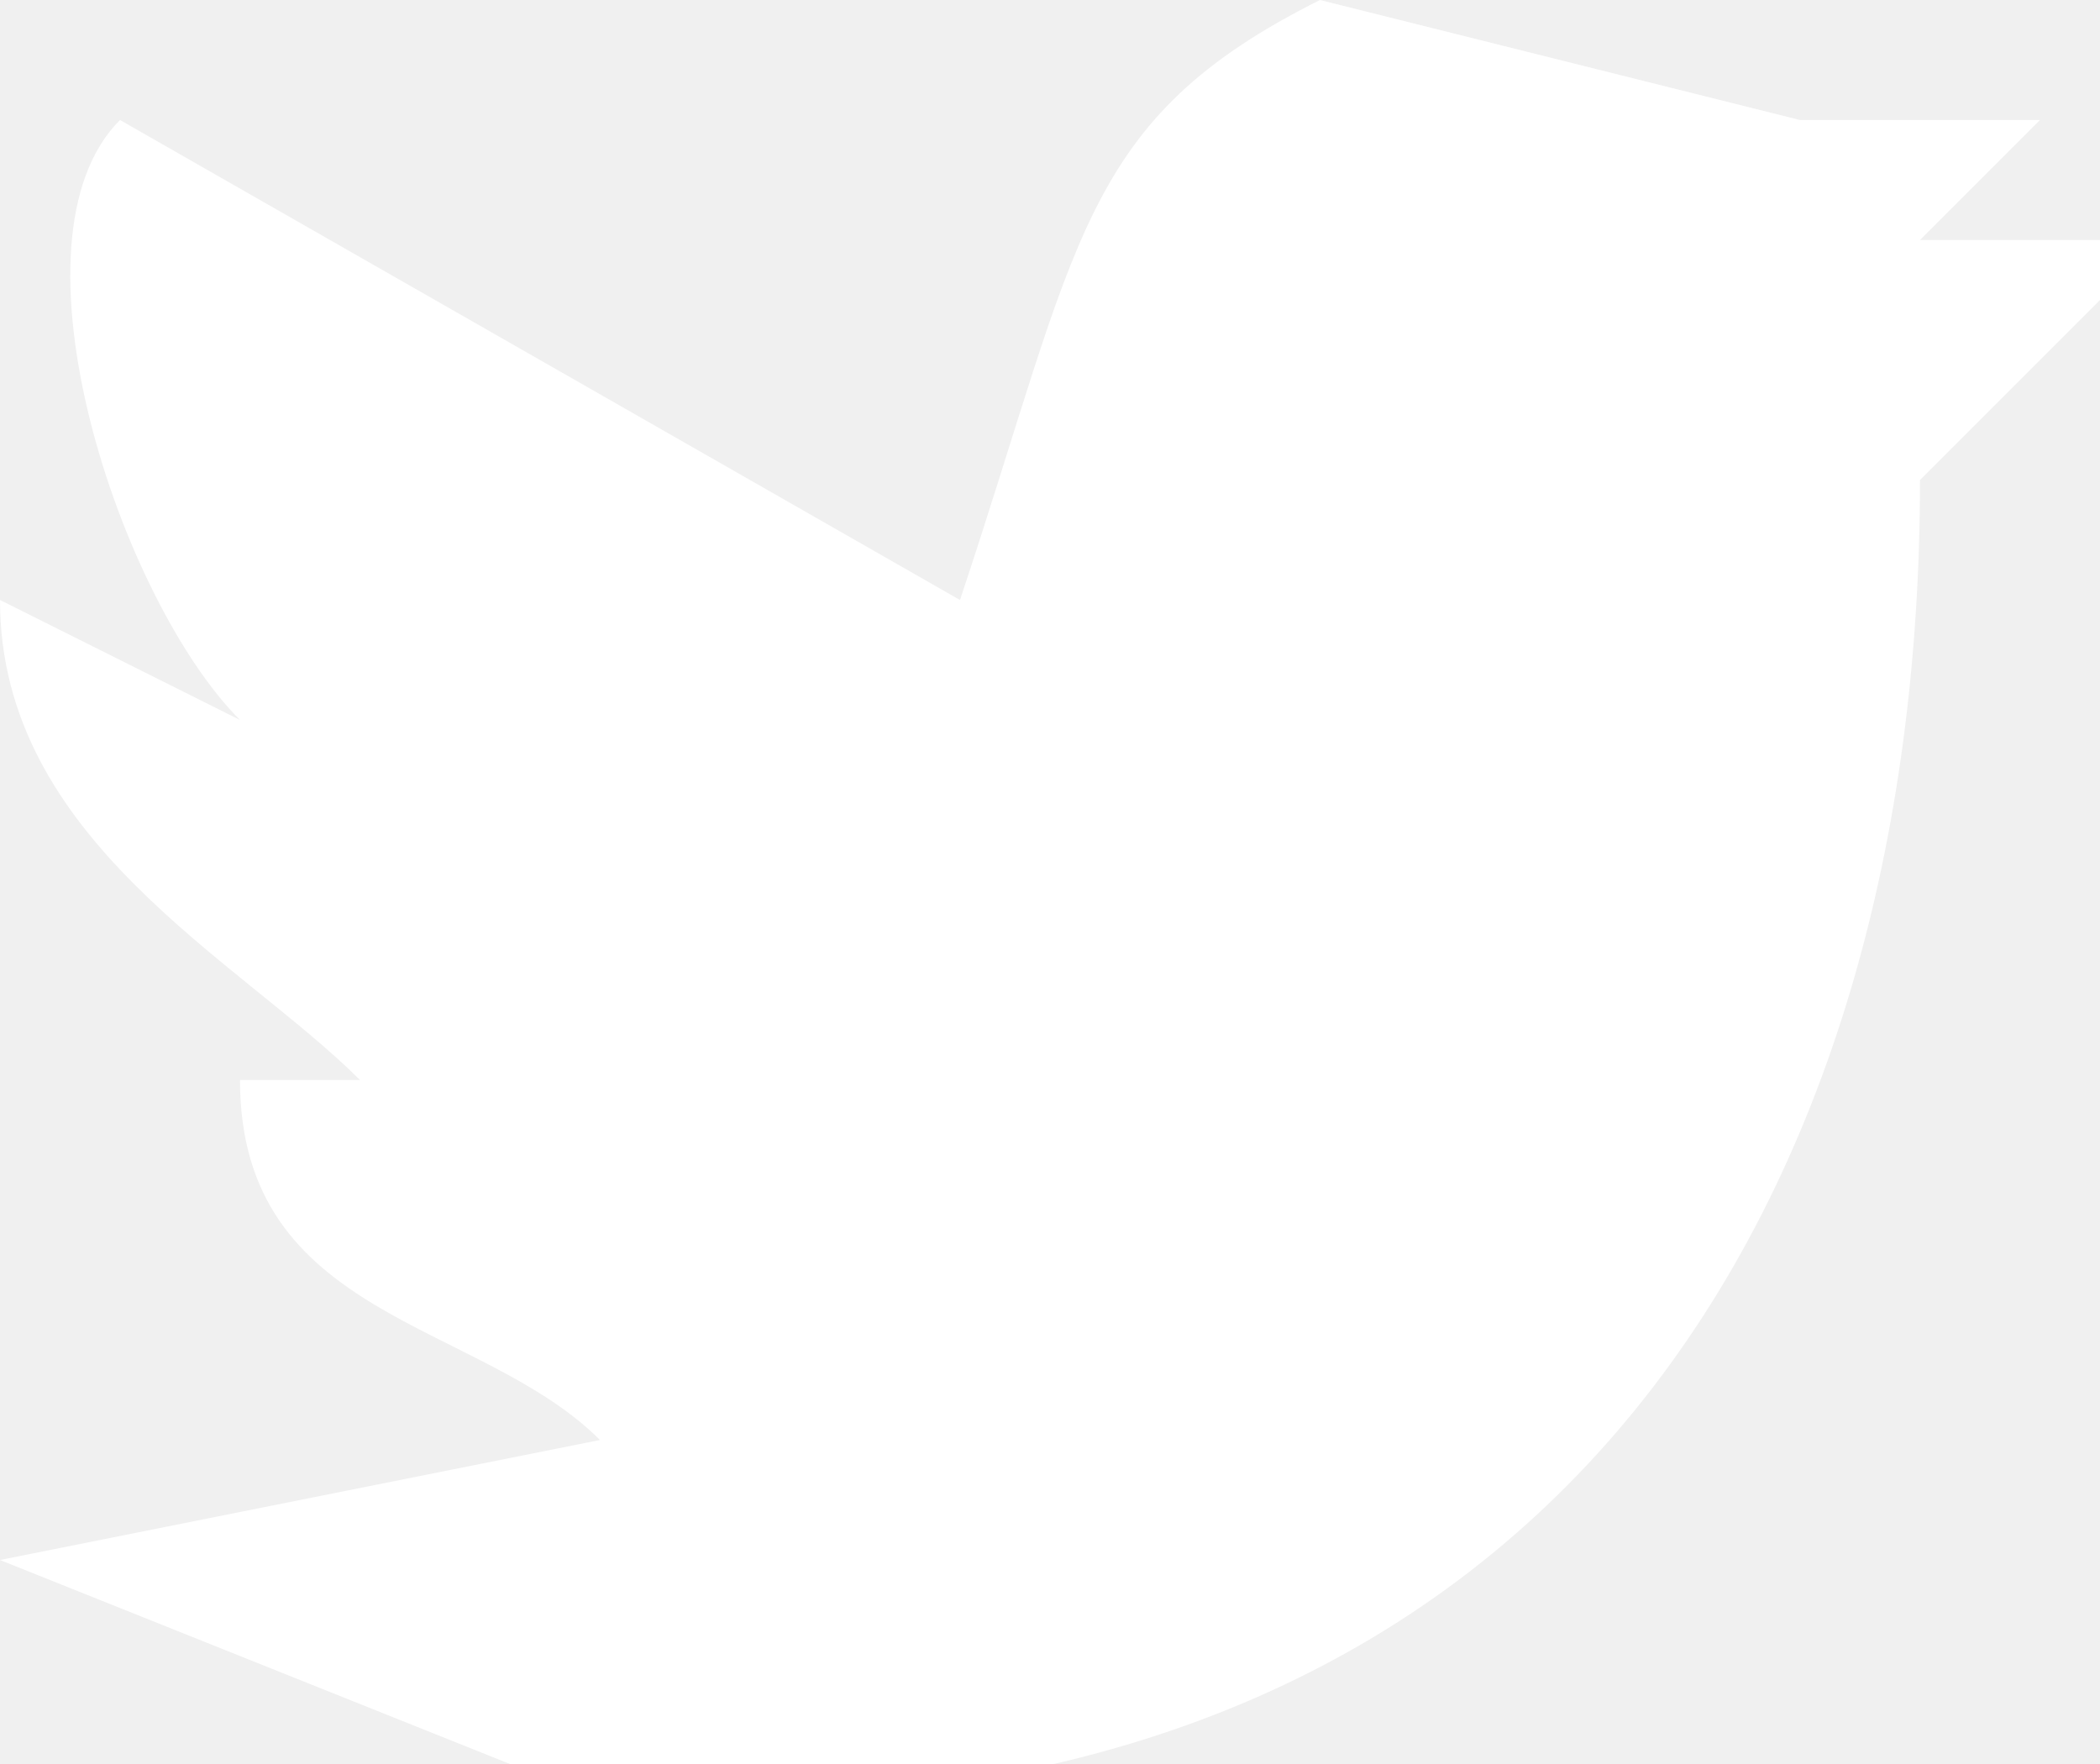
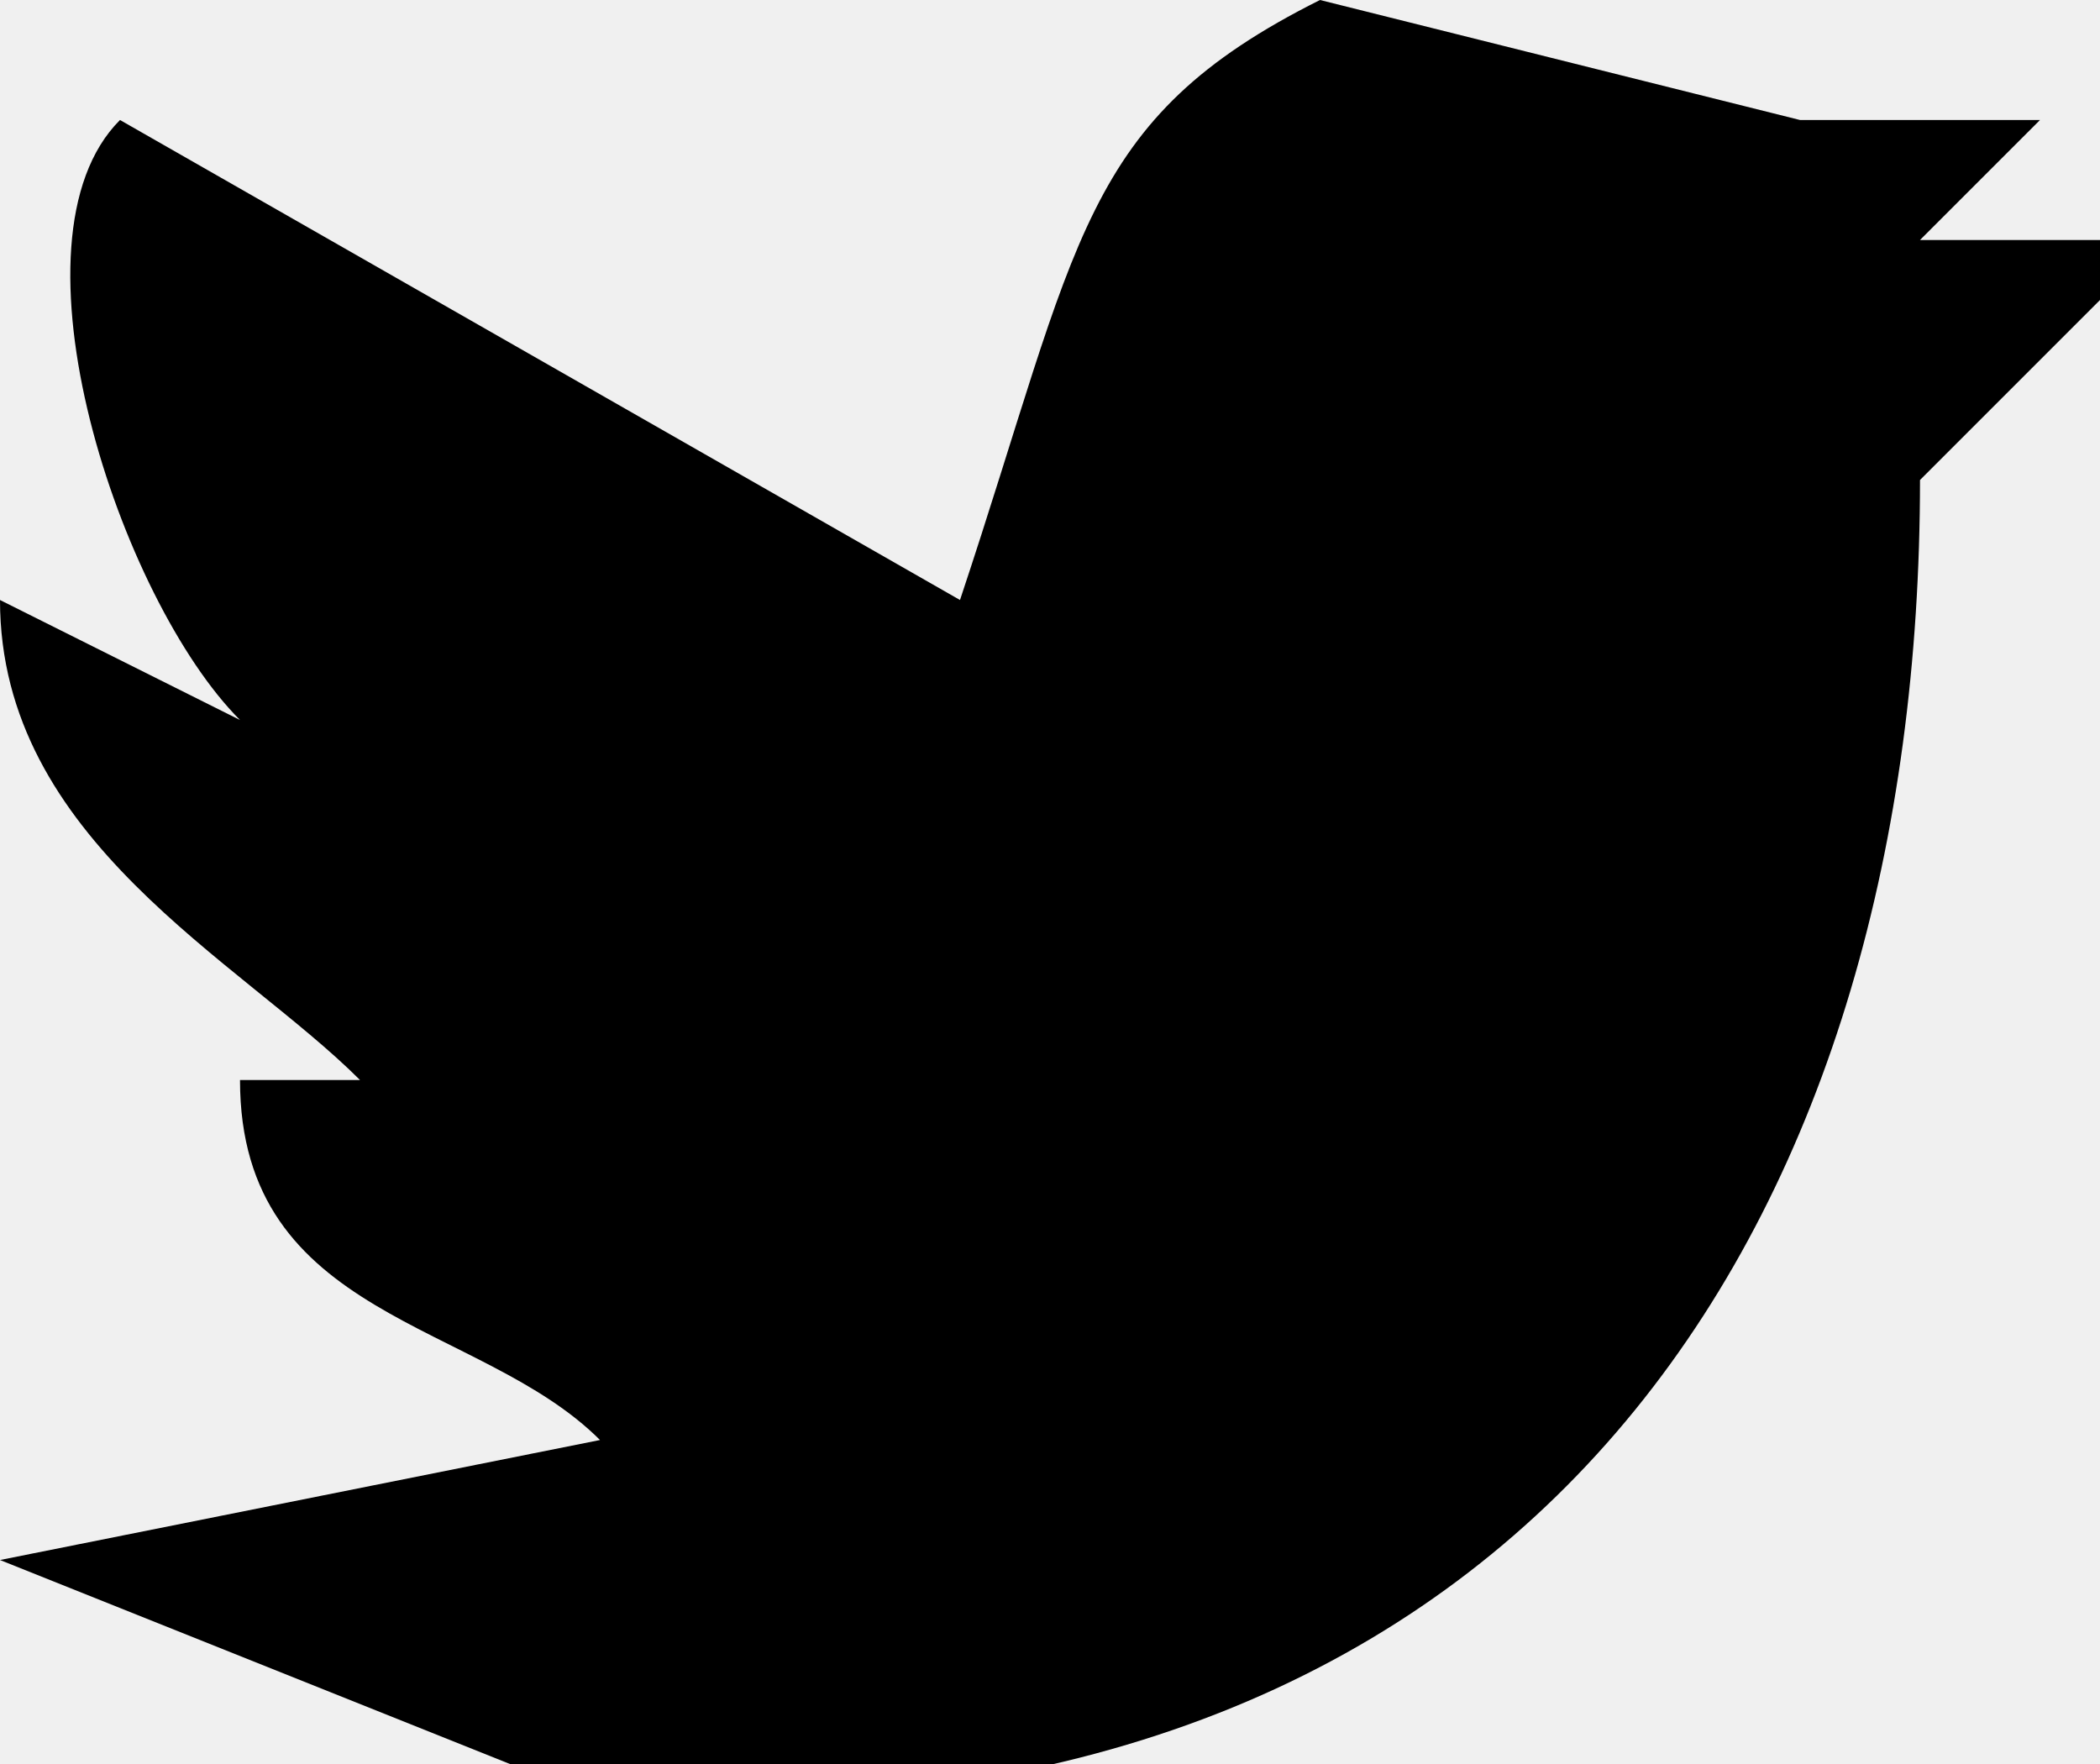
<svg xmlns="http://www.w3.org/2000/svg" width="17.5" height="14.7" version="1.0">
  <defs />
-   <path fill="#fff" fill-rule="evenodd" d="M11 0l4 1h2l-1 1h2l-2 2c0 6-3 11-10 11H5l-5-2 5-1c-1-1-3-1-3-3h1C2 8 0 7 0 5l2 1C1 5 0 2 1 1l7 4c1-3 1-4 3-5z" clip-rule="evenodd" />
+   <path d="M11 0l4 1h2l-1 1h2l-2 2c0 6-3 11-10 11H5l-5-2 5-1c-1-1-3-1-3-3h1C2 8 0 7 0 5l2 1C1 5 0 2 1 1l7 4c1-3 1-4 3-5z" clip-rule="evenodd" />
</svg>
